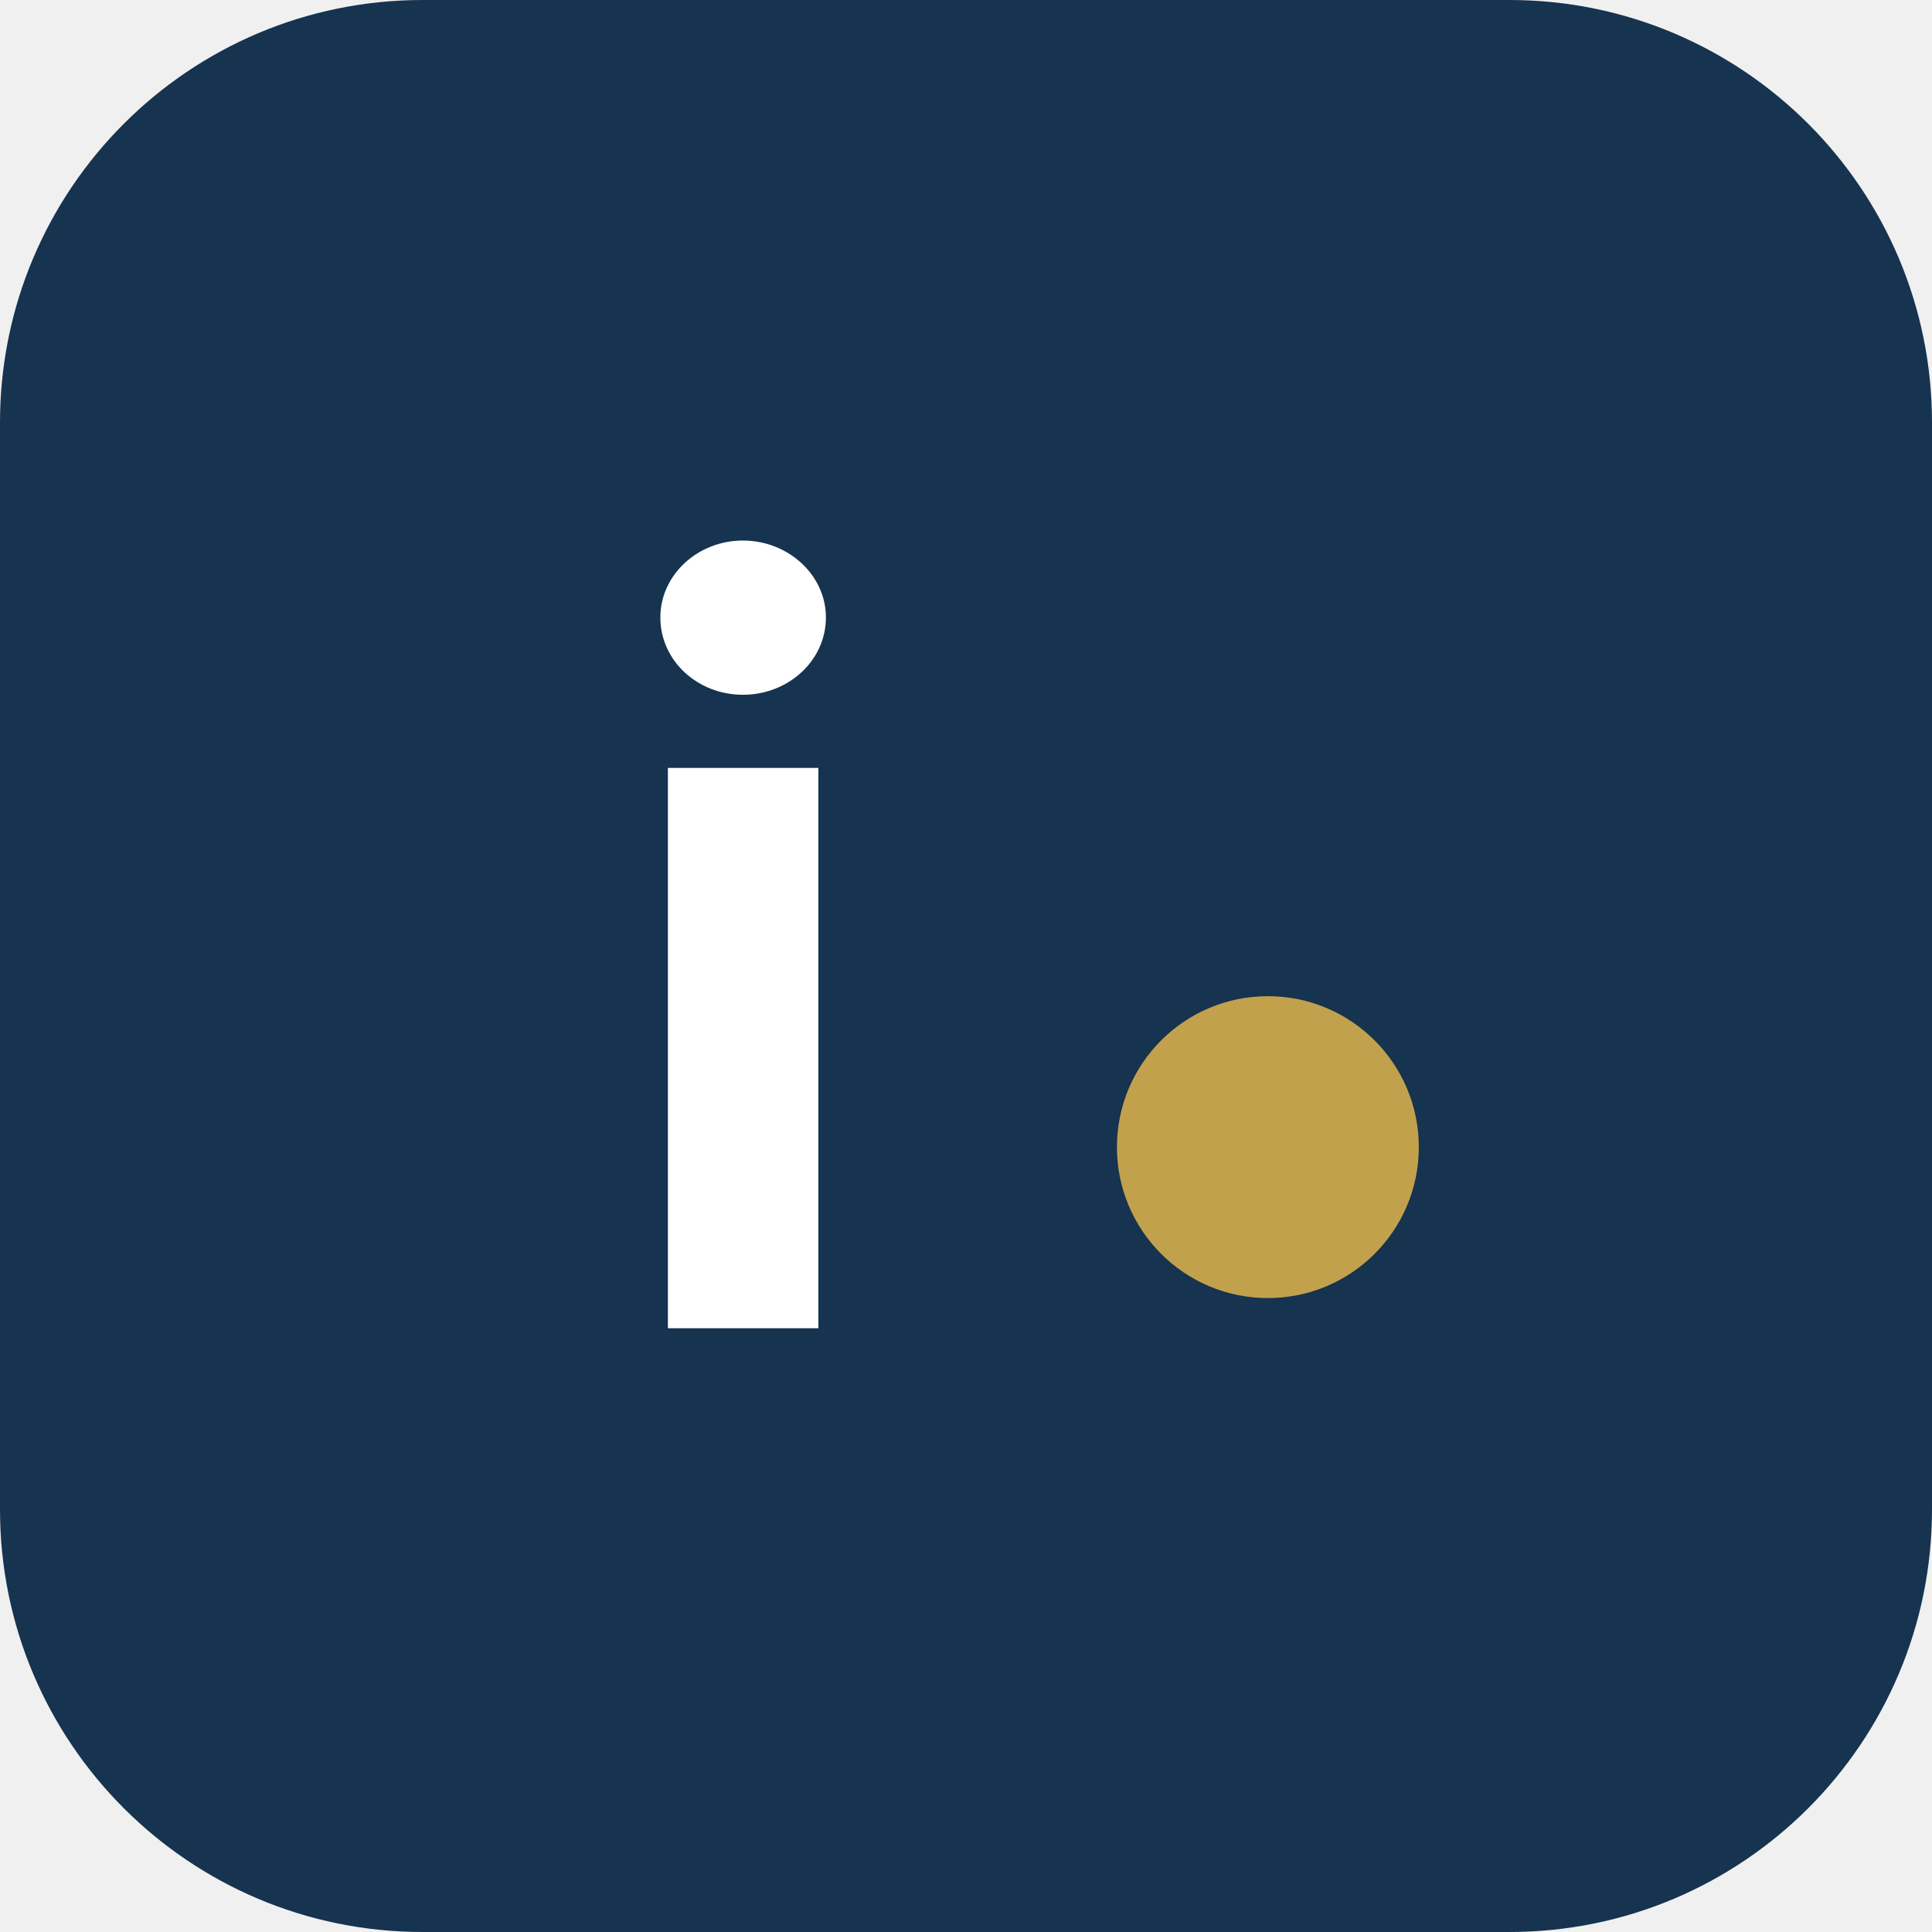
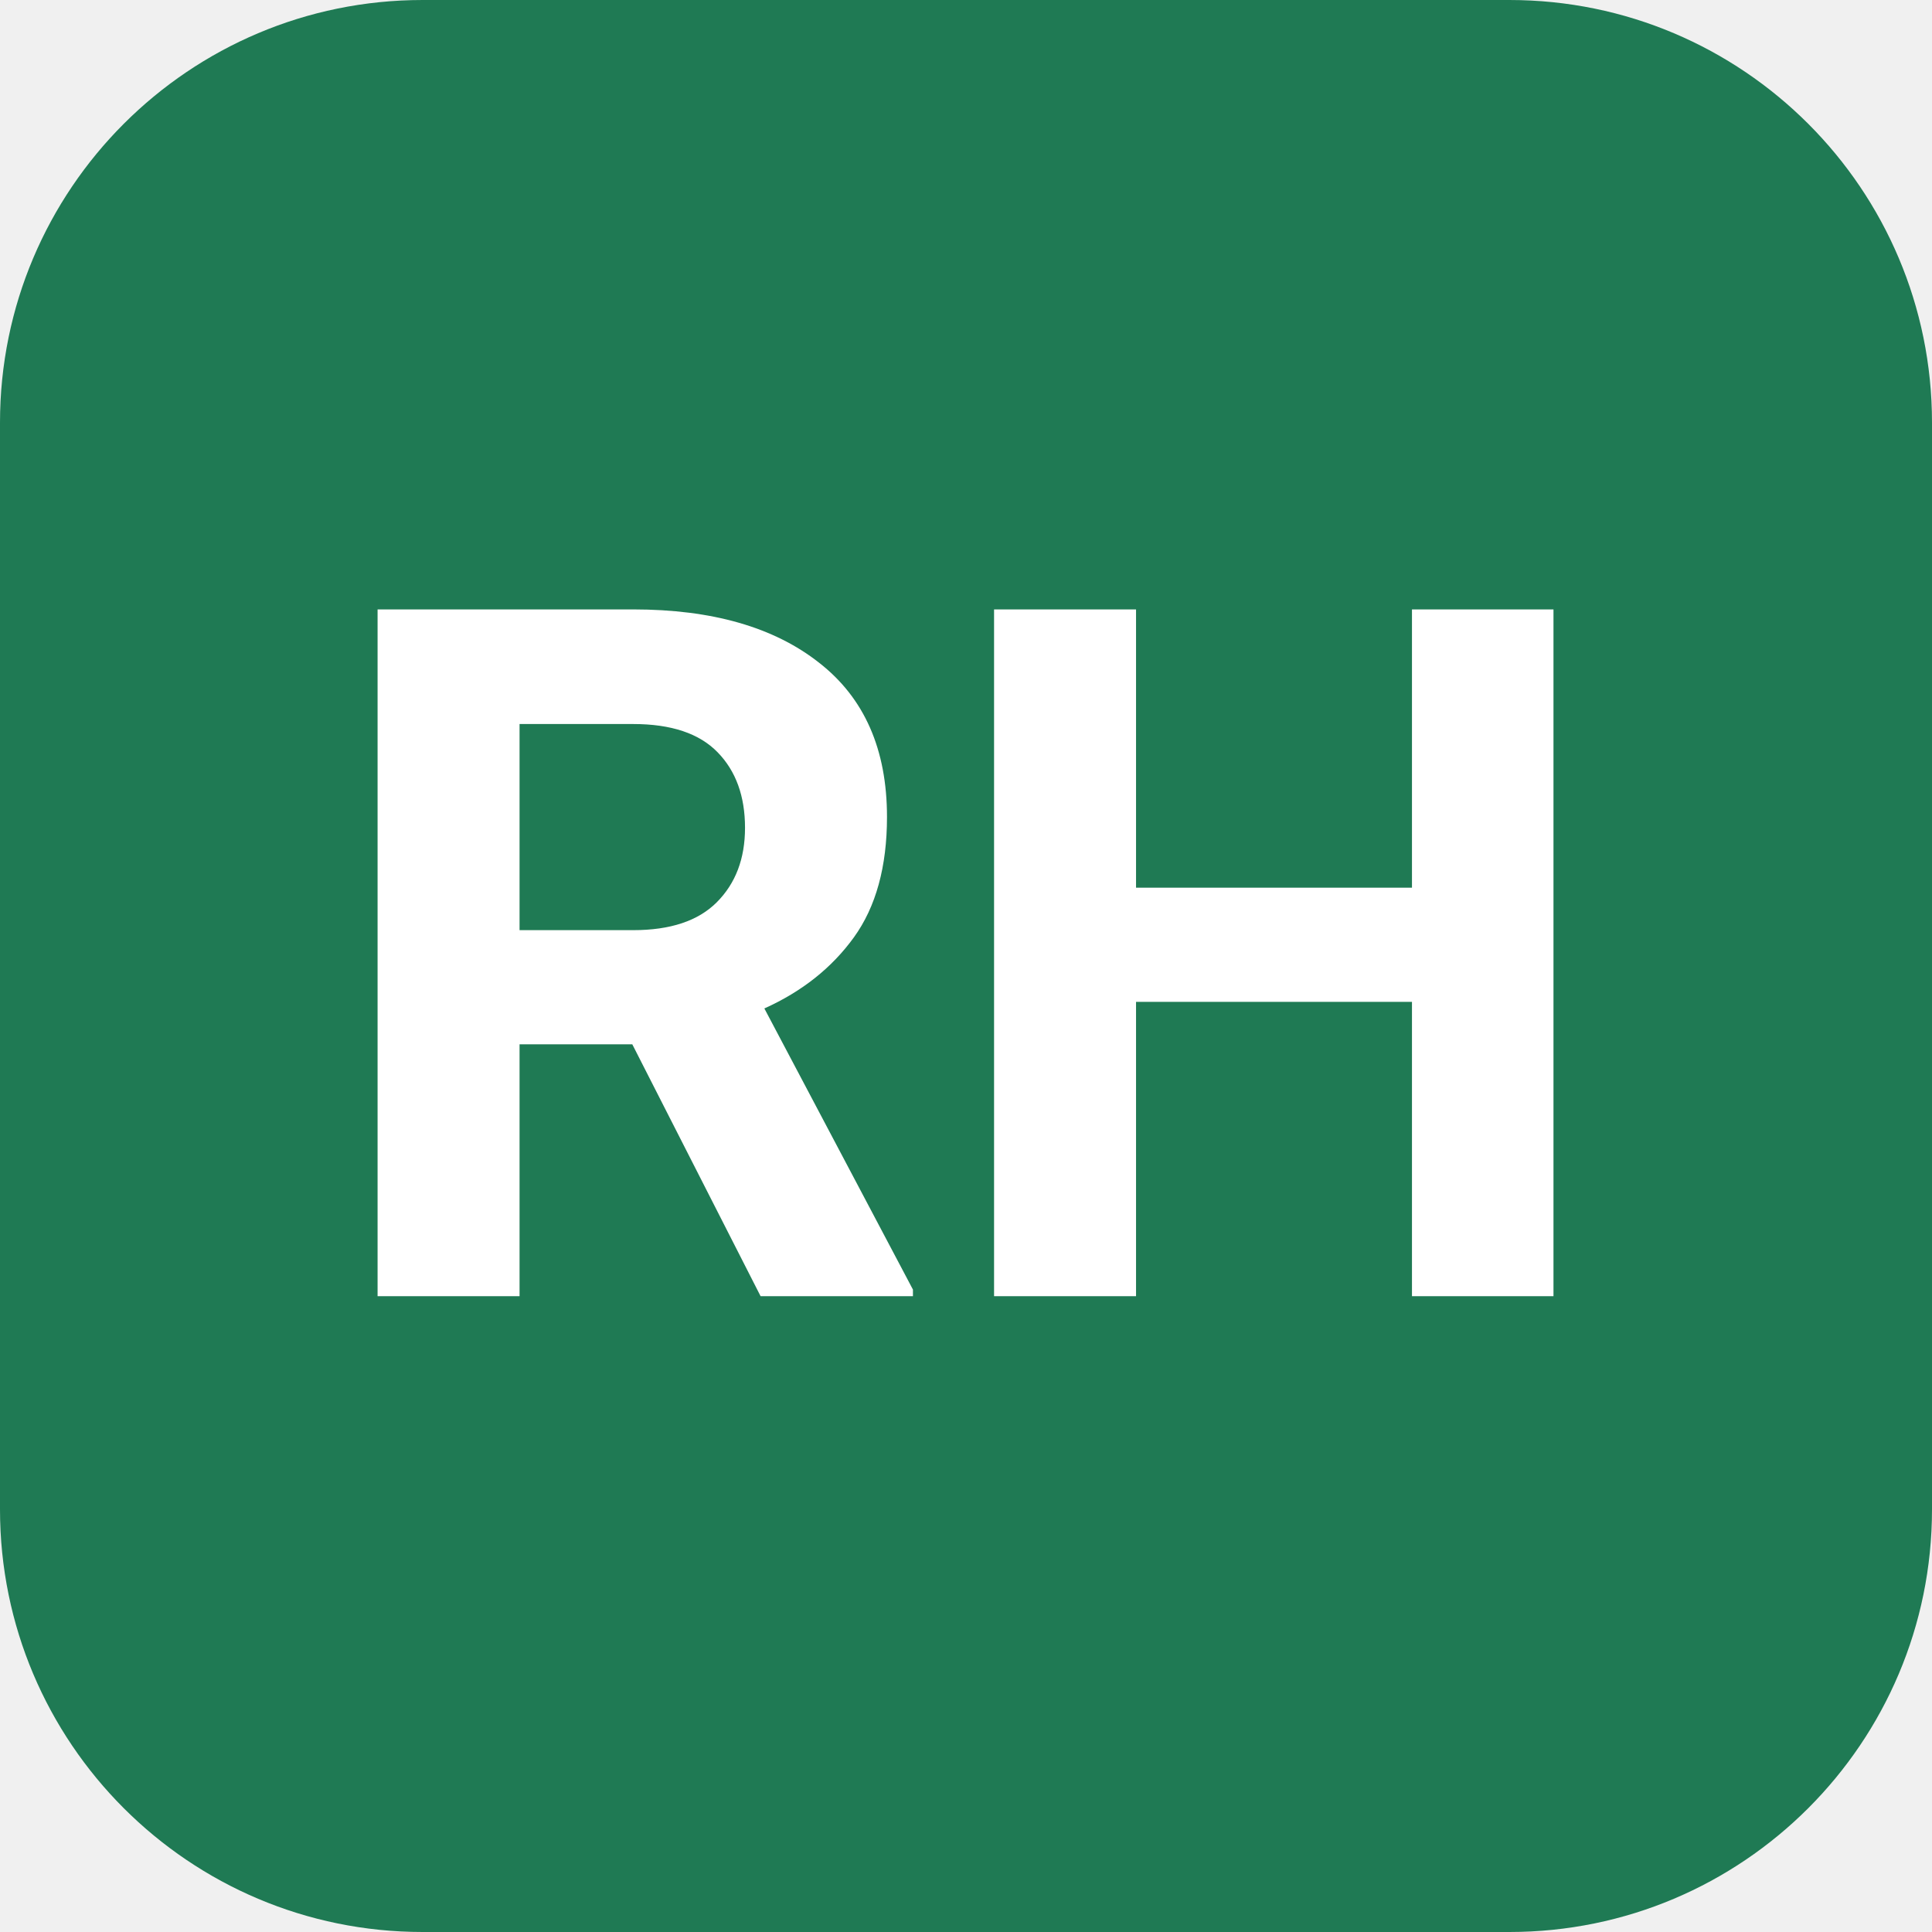
- <svg xmlns="http://www.w3.org/2000/svg" viewBox="0 0 64 64" width="64" height="64">
-   <rect width="64" height="64" rx="14" fill="#16334f" />
-   <text x="20" y="44" font-family="Inter, system-ui, sans-serif" font-size="34" font-weight="700" fill="#ffffff">i</text>
-   <circle cx="42" cy="38" r="5" fill="#c2a14d" />
+ <svg xmlns="http://www.w3.org/2000/svg" viewBox="0 0 64 64" role="img" aria-label="RH">
+   <rect width="64" height="64" rx="14" fill="#1f7a54" />
+   <text x="32" y="32" text-anchor="middle" dominant-baseline="central" font-family="system-ui,-apple-system,Segoe UI,Roboto,Helvetica,Arial,sans-serif" font-weight="700" font-size="32" fill="#ffffff">RH</text>
</svg>
